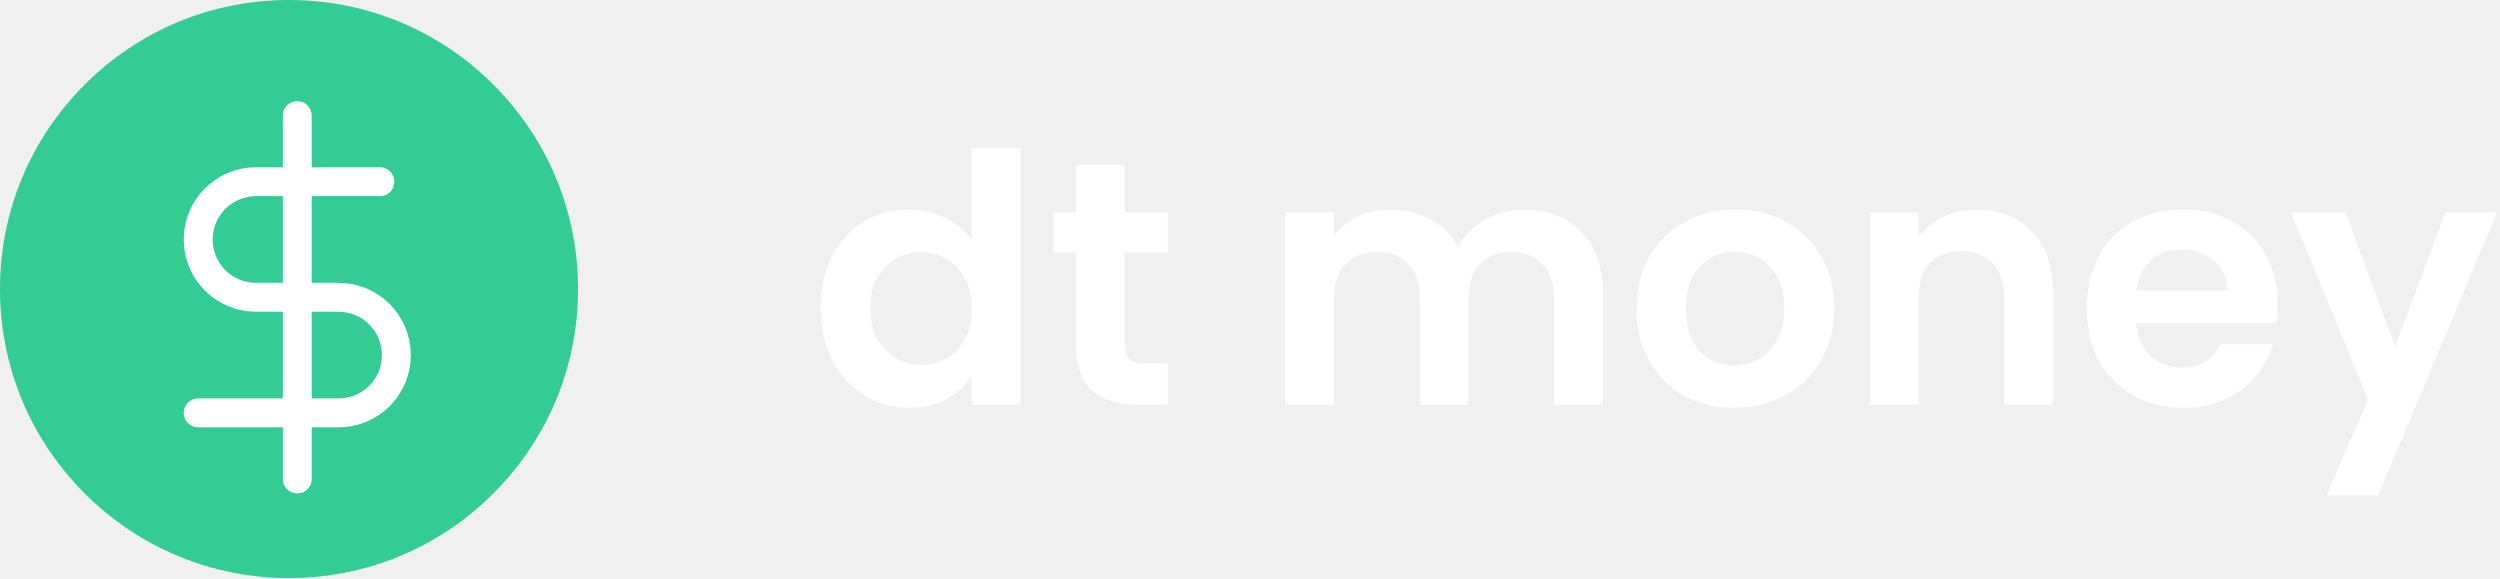
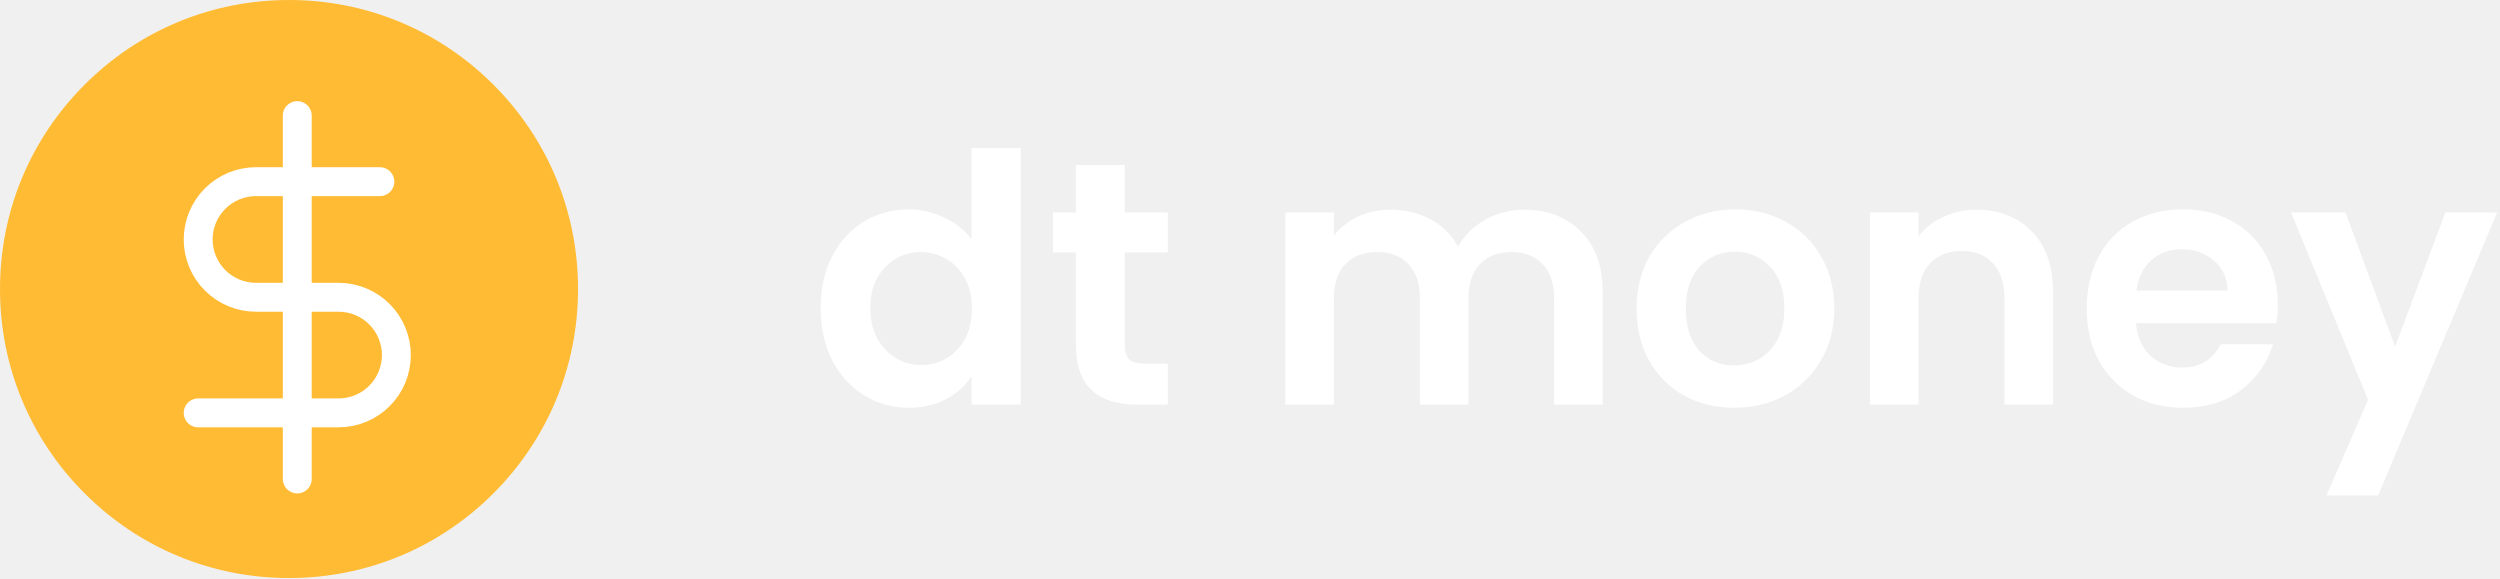
<svg xmlns="http://www.w3.org/2000/svg" width="173" height="40" viewBox="0 0 173 40" fill="none">
  <path d="M56.792 21.304C56.792 19.96 57.056 18.768 57.584 17.728C58.128 16.688 58.864 15.888 59.792 15.328C60.72 14.768 61.752 14.488 62.888 14.488C63.752 14.488 64.576 14.68 65.36 15.064C66.144 15.432 66.768 15.928 67.232 16.552V10.24H70.64V28H67.232V26.032C66.816 26.688 66.232 27.216 65.48 27.616C64.728 28.016 63.856 28.216 62.864 28.216C61.744 28.216 60.72 27.928 59.792 27.352C58.864 26.776 58.128 25.968 57.584 24.928C57.056 23.872 56.792 22.664 56.792 21.304ZM67.256 21.352C67.256 20.536 67.096 19.84 66.776 19.264C66.456 18.672 66.024 18.224 65.48 17.92C64.936 17.6 64.352 17.44 63.728 17.44C63.104 17.44 62.528 17.592 62 17.896C61.472 18.2 61.04 18.648 60.704 19.24C60.384 19.816 60.224 20.504 60.224 21.304C60.224 22.104 60.384 22.808 60.704 23.416C61.04 24.008 61.472 24.464 62 24.784C62.544 25.104 63.12 25.264 63.728 25.264C64.352 25.264 64.936 25.112 65.48 24.808C66.024 24.488 66.456 24.04 66.776 23.464C67.096 22.872 67.256 22.168 67.256 21.352Z" fill="white" />
  <path d="M77.834 17.464V23.896C77.834 24.344 77.938 24.672 78.146 24.88C78.37 25.072 78.738 25.168 79.25 25.168H80.81V28H78.698C75.866 28 74.45 26.624 74.45 23.872V17.464H72.866V14.704H74.45V11.416H77.834V14.704H80.81V17.464H77.834Z" fill="white" />
  <path d="M105.457 14.512C107.089 14.512 108.401 15.016 109.393 16.024C110.401 17.016 110.905 18.408 110.905 20.2V28H107.545V20.656C107.545 19.616 107.281 18.824 106.753 18.28C106.225 17.72 105.505 17.44 104.593 17.44C103.681 17.44 102.953 17.72 102.409 18.28C101.881 18.824 101.617 19.616 101.617 20.656V28H98.257V20.656C98.257 19.616 97.993 18.824 97.465 18.28C96.937 17.72 96.217 17.44 95.305 17.44C94.377 17.44 93.641 17.72 93.097 18.28C92.569 18.824 92.305 19.616 92.305 20.656V28H88.945V14.704H92.305V16.312C92.737 15.752 93.289 15.312 93.961 14.992C94.649 14.672 95.401 14.512 96.217 14.512C97.257 14.512 98.185 14.736 99.001 15.184C99.817 15.616 100.449 16.24 100.897 17.056C101.329 16.288 101.953 15.672 102.769 15.208C103.601 14.744 104.497 14.512 105.457 14.512Z" fill="white" />
  <path d="M119.997 28.216C118.717 28.216 117.565 27.936 116.541 27.376C115.517 26.8 114.709 25.992 114.117 24.952C113.541 23.912 113.253 22.712 113.253 21.352C113.253 19.992 113.549 18.792 114.141 17.752C114.749 16.712 115.573 15.912 116.613 15.352C117.653 14.776 118.813 14.488 120.093 14.488C121.373 14.488 122.533 14.776 123.573 15.352C124.613 15.912 125.429 16.712 126.021 17.752C126.629 18.792 126.933 19.992 126.933 21.352C126.933 22.712 126.621 23.912 125.997 24.952C125.389 25.992 124.557 26.8 123.501 27.376C122.461 27.936 121.293 28.216 119.997 28.216ZM119.997 25.288C120.605 25.288 121.173 25.144 121.701 24.856C122.245 24.552 122.677 24.104 122.997 23.512C123.317 22.92 123.477 22.2 123.477 21.352C123.477 20.088 123.141 19.12 122.469 18.448C121.813 17.76 121.005 17.416 120.045 17.416C119.085 17.416 118.277 17.76 117.621 18.448C116.981 19.12 116.661 20.088 116.661 21.352C116.661 22.616 116.973 23.592 117.597 24.28C118.237 24.952 119.037 25.288 119.997 25.288Z" fill="white" />
  <path d="M136.766 14.512C138.35 14.512 139.63 15.016 140.606 16.024C141.582 17.016 142.07 18.408 142.07 20.2V28H138.71V20.656C138.71 19.6 138.446 18.792 137.918 18.232C137.39 17.656 136.67 17.368 135.758 17.368C134.83 17.368 134.094 17.656 133.55 18.232C133.022 18.792 132.758 19.6 132.758 20.656V28H129.398V14.704H132.758V16.36C133.206 15.784 133.774 15.336 134.462 15.016C135.166 14.68 135.934 14.512 136.766 14.512Z" fill="white" />
  <path d="M157.625 21.064C157.625 21.544 157.593 21.976 157.529 22.36H147.809C147.889 23.32 148.225 24.072 148.817 24.616C149.409 25.16 150.137 25.432 151.001 25.432C152.249 25.432 153.137 24.896 153.665 23.824H157.289C156.905 25.104 156.169 26.16 155.081 26.992C153.993 27.808 152.657 28.216 151.073 28.216C149.793 28.216 148.641 27.936 147.617 27.376C146.609 26.8 145.817 25.992 145.241 24.952C144.681 23.912 144.401 22.712 144.401 21.352C144.401 19.976 144.681 18.768 145.241 17.728C145.801 16.688 146.585 15.888 147.593 15.328C148.601 14.768 149.761 14.488 151.073 14.488C152.337 14.488 153.465 14.76 154.457 15.304C155.465 15.848 156.241 16.624 156.785 17.632C157.345 18.624 157.625 19.768 157.625 21.064ZM154.145 20.104C154.129 19.24 153.817 18.552 153.209 18.04C152.601 17.512 151.857 17.248 150.977 17.248C150.145 17.248 149.441 17.504 148.865 18.016C148.305 18.512 147.961 19.208 147.833 20.104H154.145Z" fill="white" />
  <path d="M172.798 14.704L164.566 34.288H160.99L163.87 27.664L158.542 14.704H162.31L165.742 23.992L169.222 14.704H172.798Z" fill="white" />
-   <path d="M34.142 5.858C30.365 2.08 25.342 0 20 0C14.658 0 9.635 2.08 5.858 5.858C2.08 9.635 0 14.658 0 20C0 25.342 2.08 30.365 5.858 34.142C9.635 37.92 14.658 40 20 40C25.342 40 30.365 37.92 34.142 34.142C37.92 30.365 40 25.342 40 20C40 14.658 37.92 9.635 34.142 5.858Z" fill="#33CC95" />
+   <path d="M34.142 5.858C30.365 2.08 25.342 0 20 0C14.658 0 9.635 2.08 5.858 5.858C2.08 9.635 0 14.658 0 20C0 25.342 2.08 30.365 5.858 34.142C9.635 37.92 14.658 40 20 40C25.342 40 30.365 37.92 34.142 34.142C37.92 30.365 40 25.342 40 20C40 14.658 37.92 9.635 34.142 5.858Z" fill="#fb3" />
  <g clip-path="url(#clip0)">
    <path d="M20.571 8V33.143" stroke="white" stroke-width="2" stroke-linecap="round" stroke-linejoin="round" />
    <path d="M26.286 12.571H17.714C16.653 12.571 15.636 12.993 14.886 13.743C14.136 14.493 13.714 15.511 13.714 16.571C13.714 17.632 14.136 18.65 14.886 19.4C15.636 20.15 16.653 20.571 17.714 20.571H23.429C24.489 20.571 25.507 20.993 26.257 21.743C27.007 22.493 27.429 23.511 27.429 24.571C27.429 25.632 27.007 26.65 26.257 27.4C25.507 28.15 24.489 28.571 23.429 28.571H13.714" stroke="white" stroke-width="2" stroke-linecap="round" stroke-linejoin="round" />
  </g>
  <defs>
    <clipPath id="clip0">
      <rect width="27.429" height="27.429" fill="white" transform="translate(6.85715 6.85714)" />
    </clipPath>
  </defs>
</svg>
